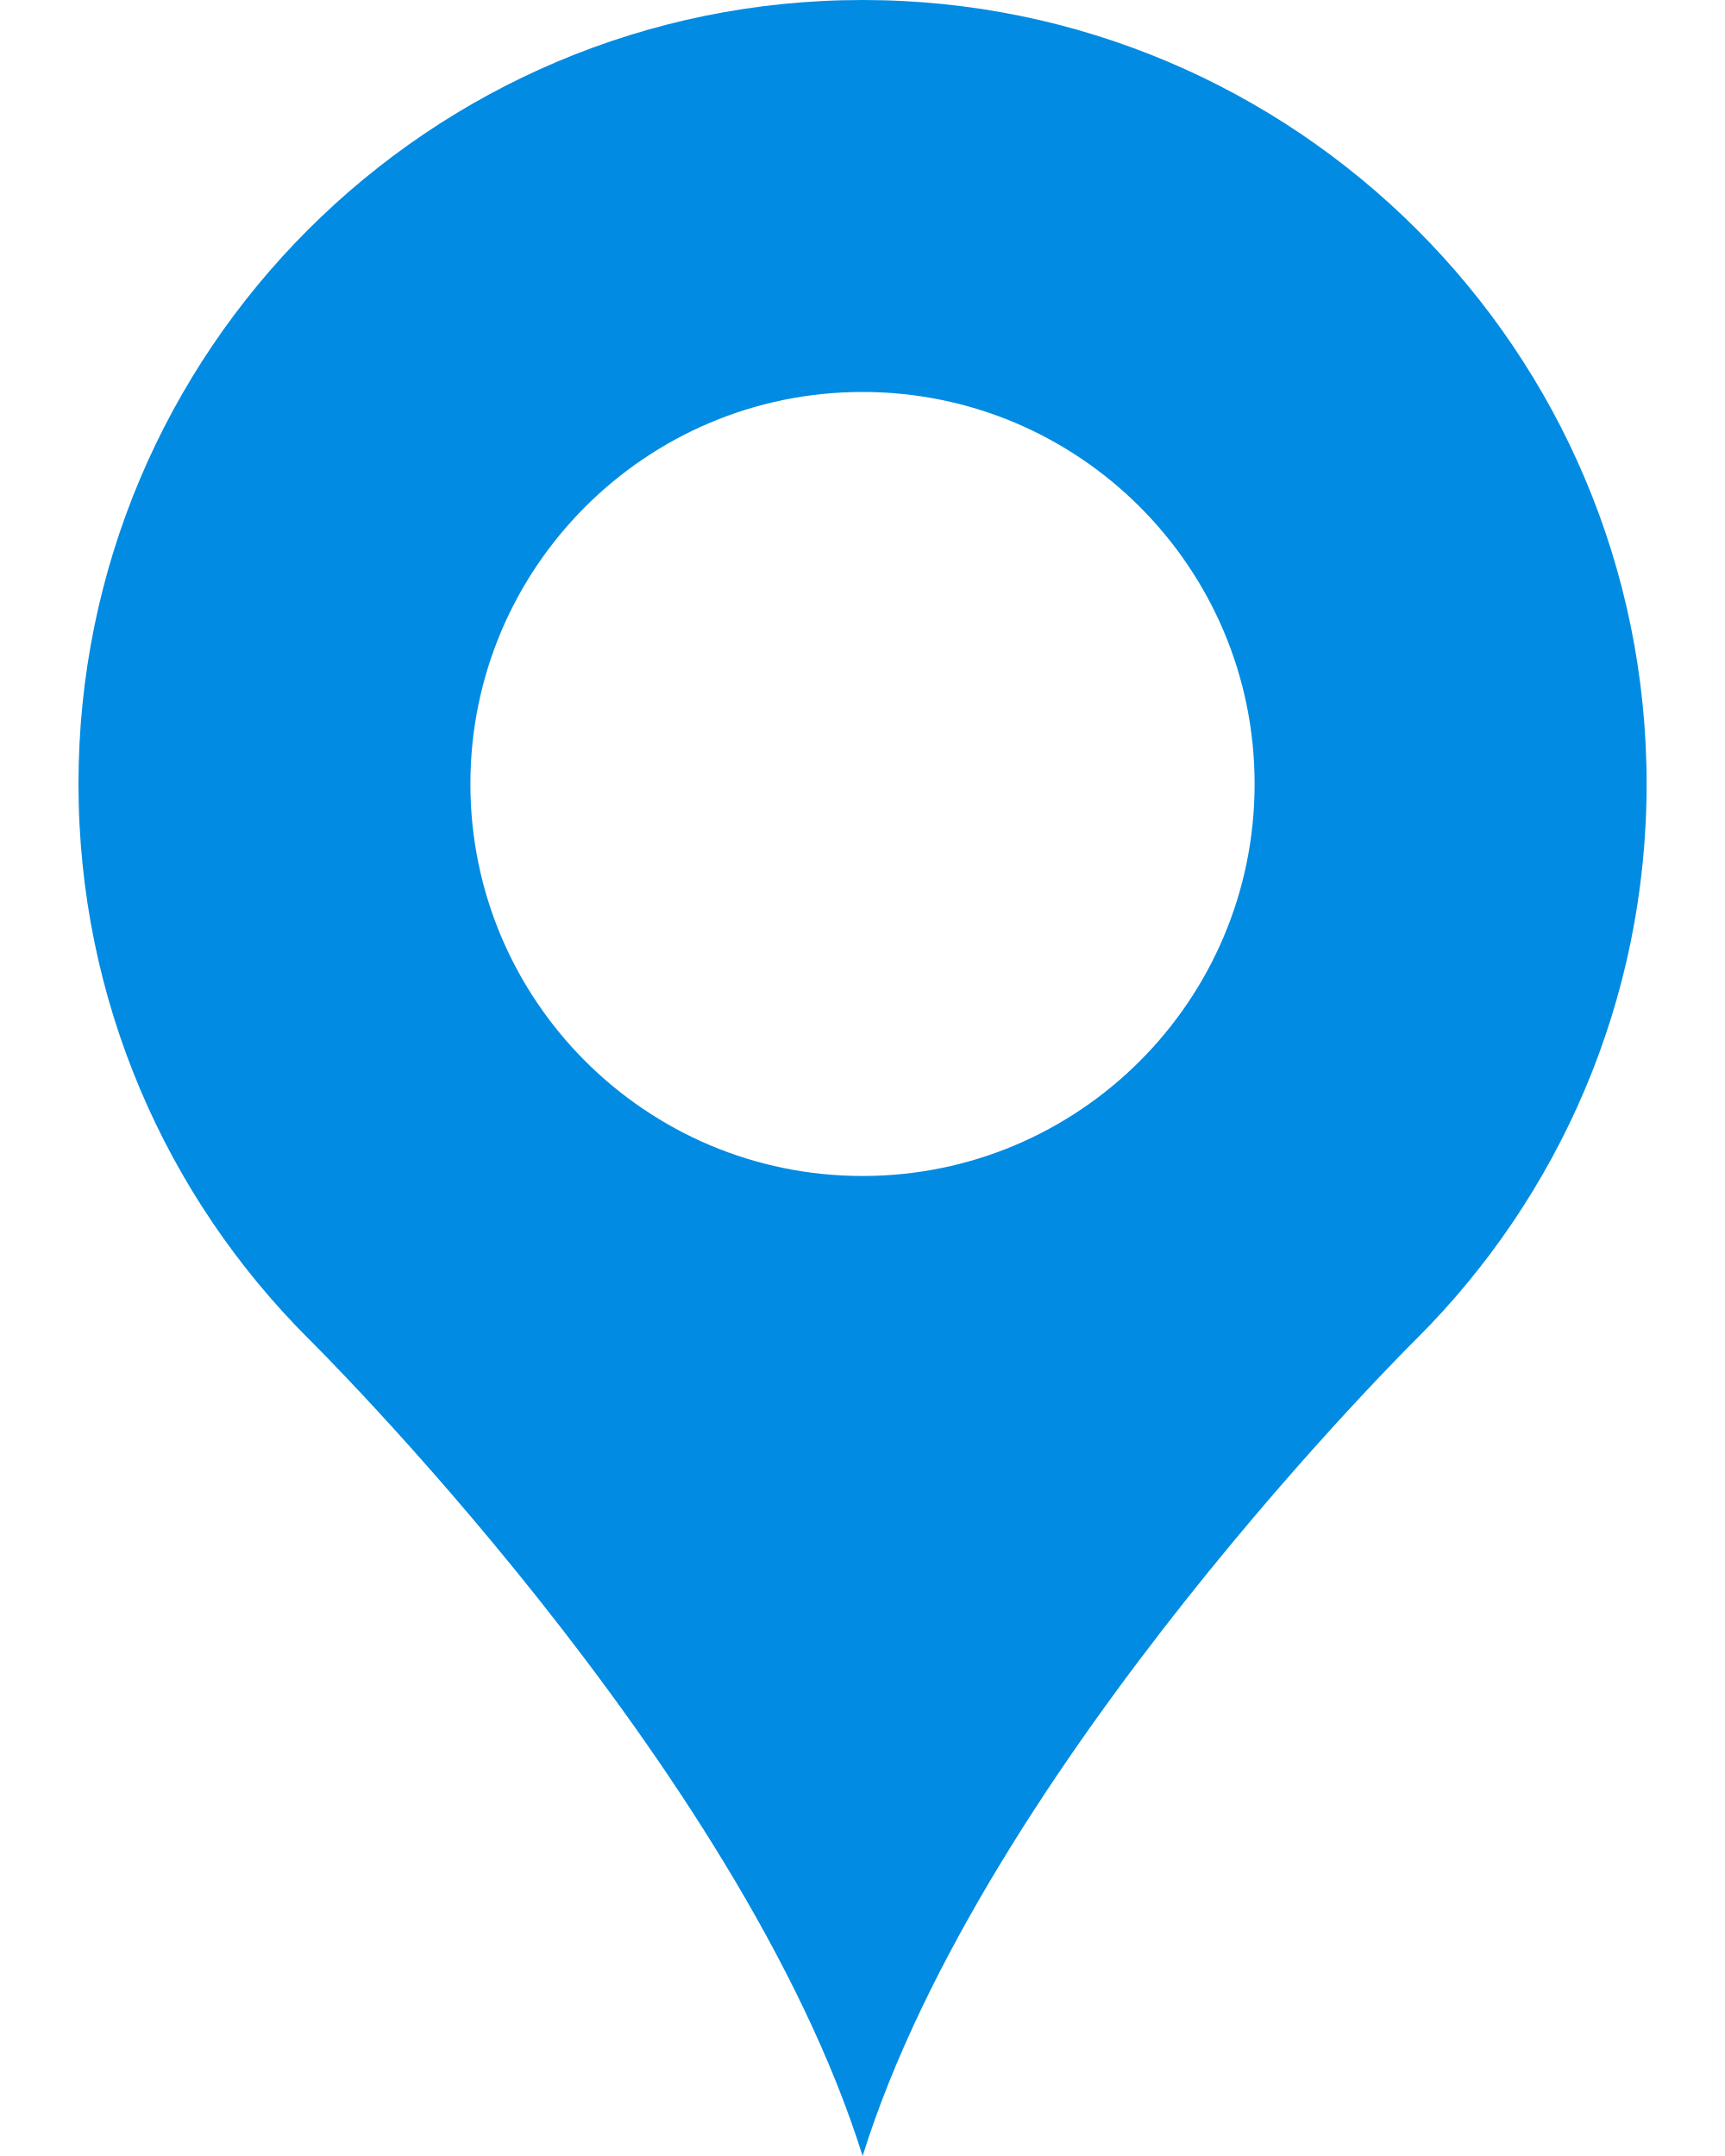
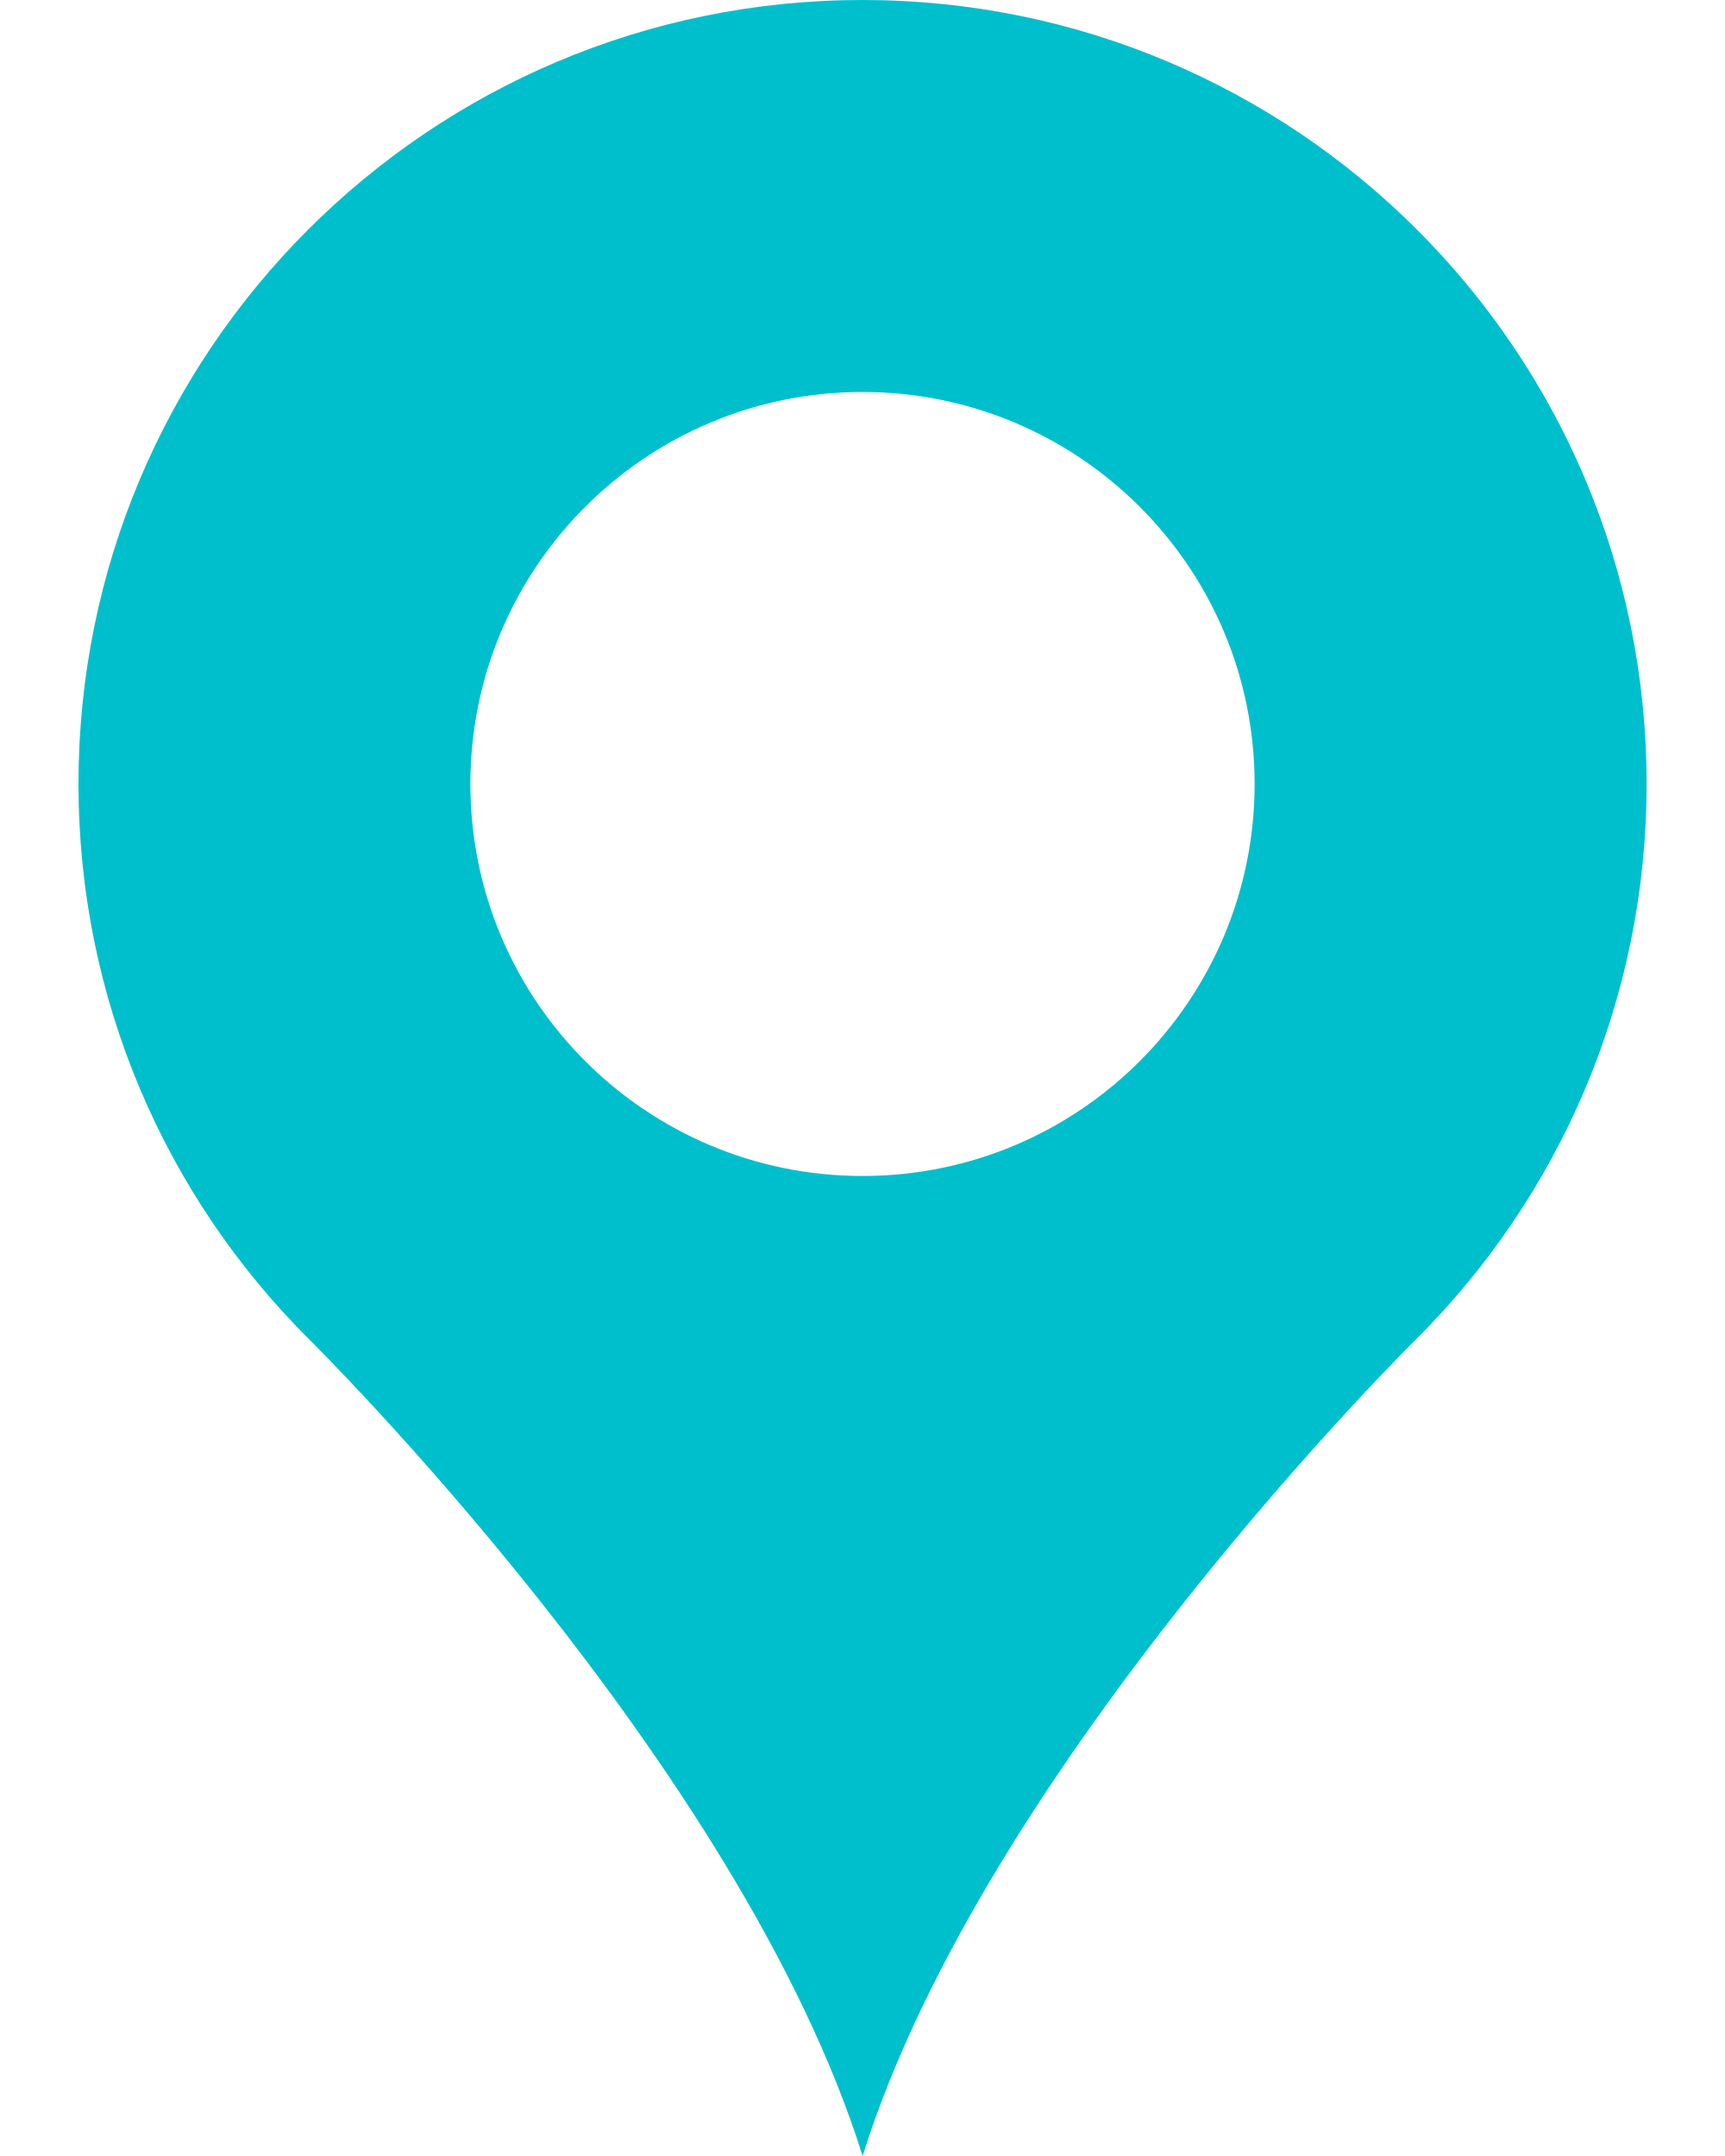
<svg xmlns="http://www.w3.org/2000/svg" version="1.0" id="Layer_1" x="0px" y="0px" width="16px" height="20px" viewBox="0 0 16 20" enable-background="new 0 0 16 20" xml:space="preserve">
-   <path fill="#018BE2" d="M13.142,12.416c1.317-1.316,2.131-3.135,2.131-5.144c0-2.008-0.813-3.826-2.131-5.143  C11.826,0.814,10.008,0,8,0S4.174,0.814,2.858,2.13C1.541,3.446,0.728,5.265,0.728,7.272c0,2.008,0.813,3.827,2.131,5.144  c0,0,4.005,3.947,5.142,7.584C9.137,16.363,13.142,12.416,13.142,12.416z M8,10.909c-2.008,0-3.637-1.628-3.637-3.637  c0-2.008,1.629-3.636,3.637-3.636s3.637,1.628,3.637,3.636C11.637,9.281,10.008,10.909,8,10.909z" />
+   <path fill="#00bfcd" d="M13.142,12.416c1.317-1.316,2.131-3.135,2.131-5.144c0-2.008-0.813-3.826-2.131-5.143  C11.826,0.814,10.008,0,8,0S4.174,0.814,2.858,2.13C1.541,3.446,0.728,5.265,0.728,7.272c0,2.008,0.813,3.827,2.131,5.144  c0,0,4.005,3.947,5.142,7.584C9.137,16.363,13.142,12.416,13.142,12.416z M8,10.909c-2.008,0-3.637-1.628-3.637-3.637  c0-2.008,1.629-3.636,3.637-3.636s3.637,1.628,3.637,3.636C11.637,9.281,10.008,10.909,8,10.909z" />
</svg>
